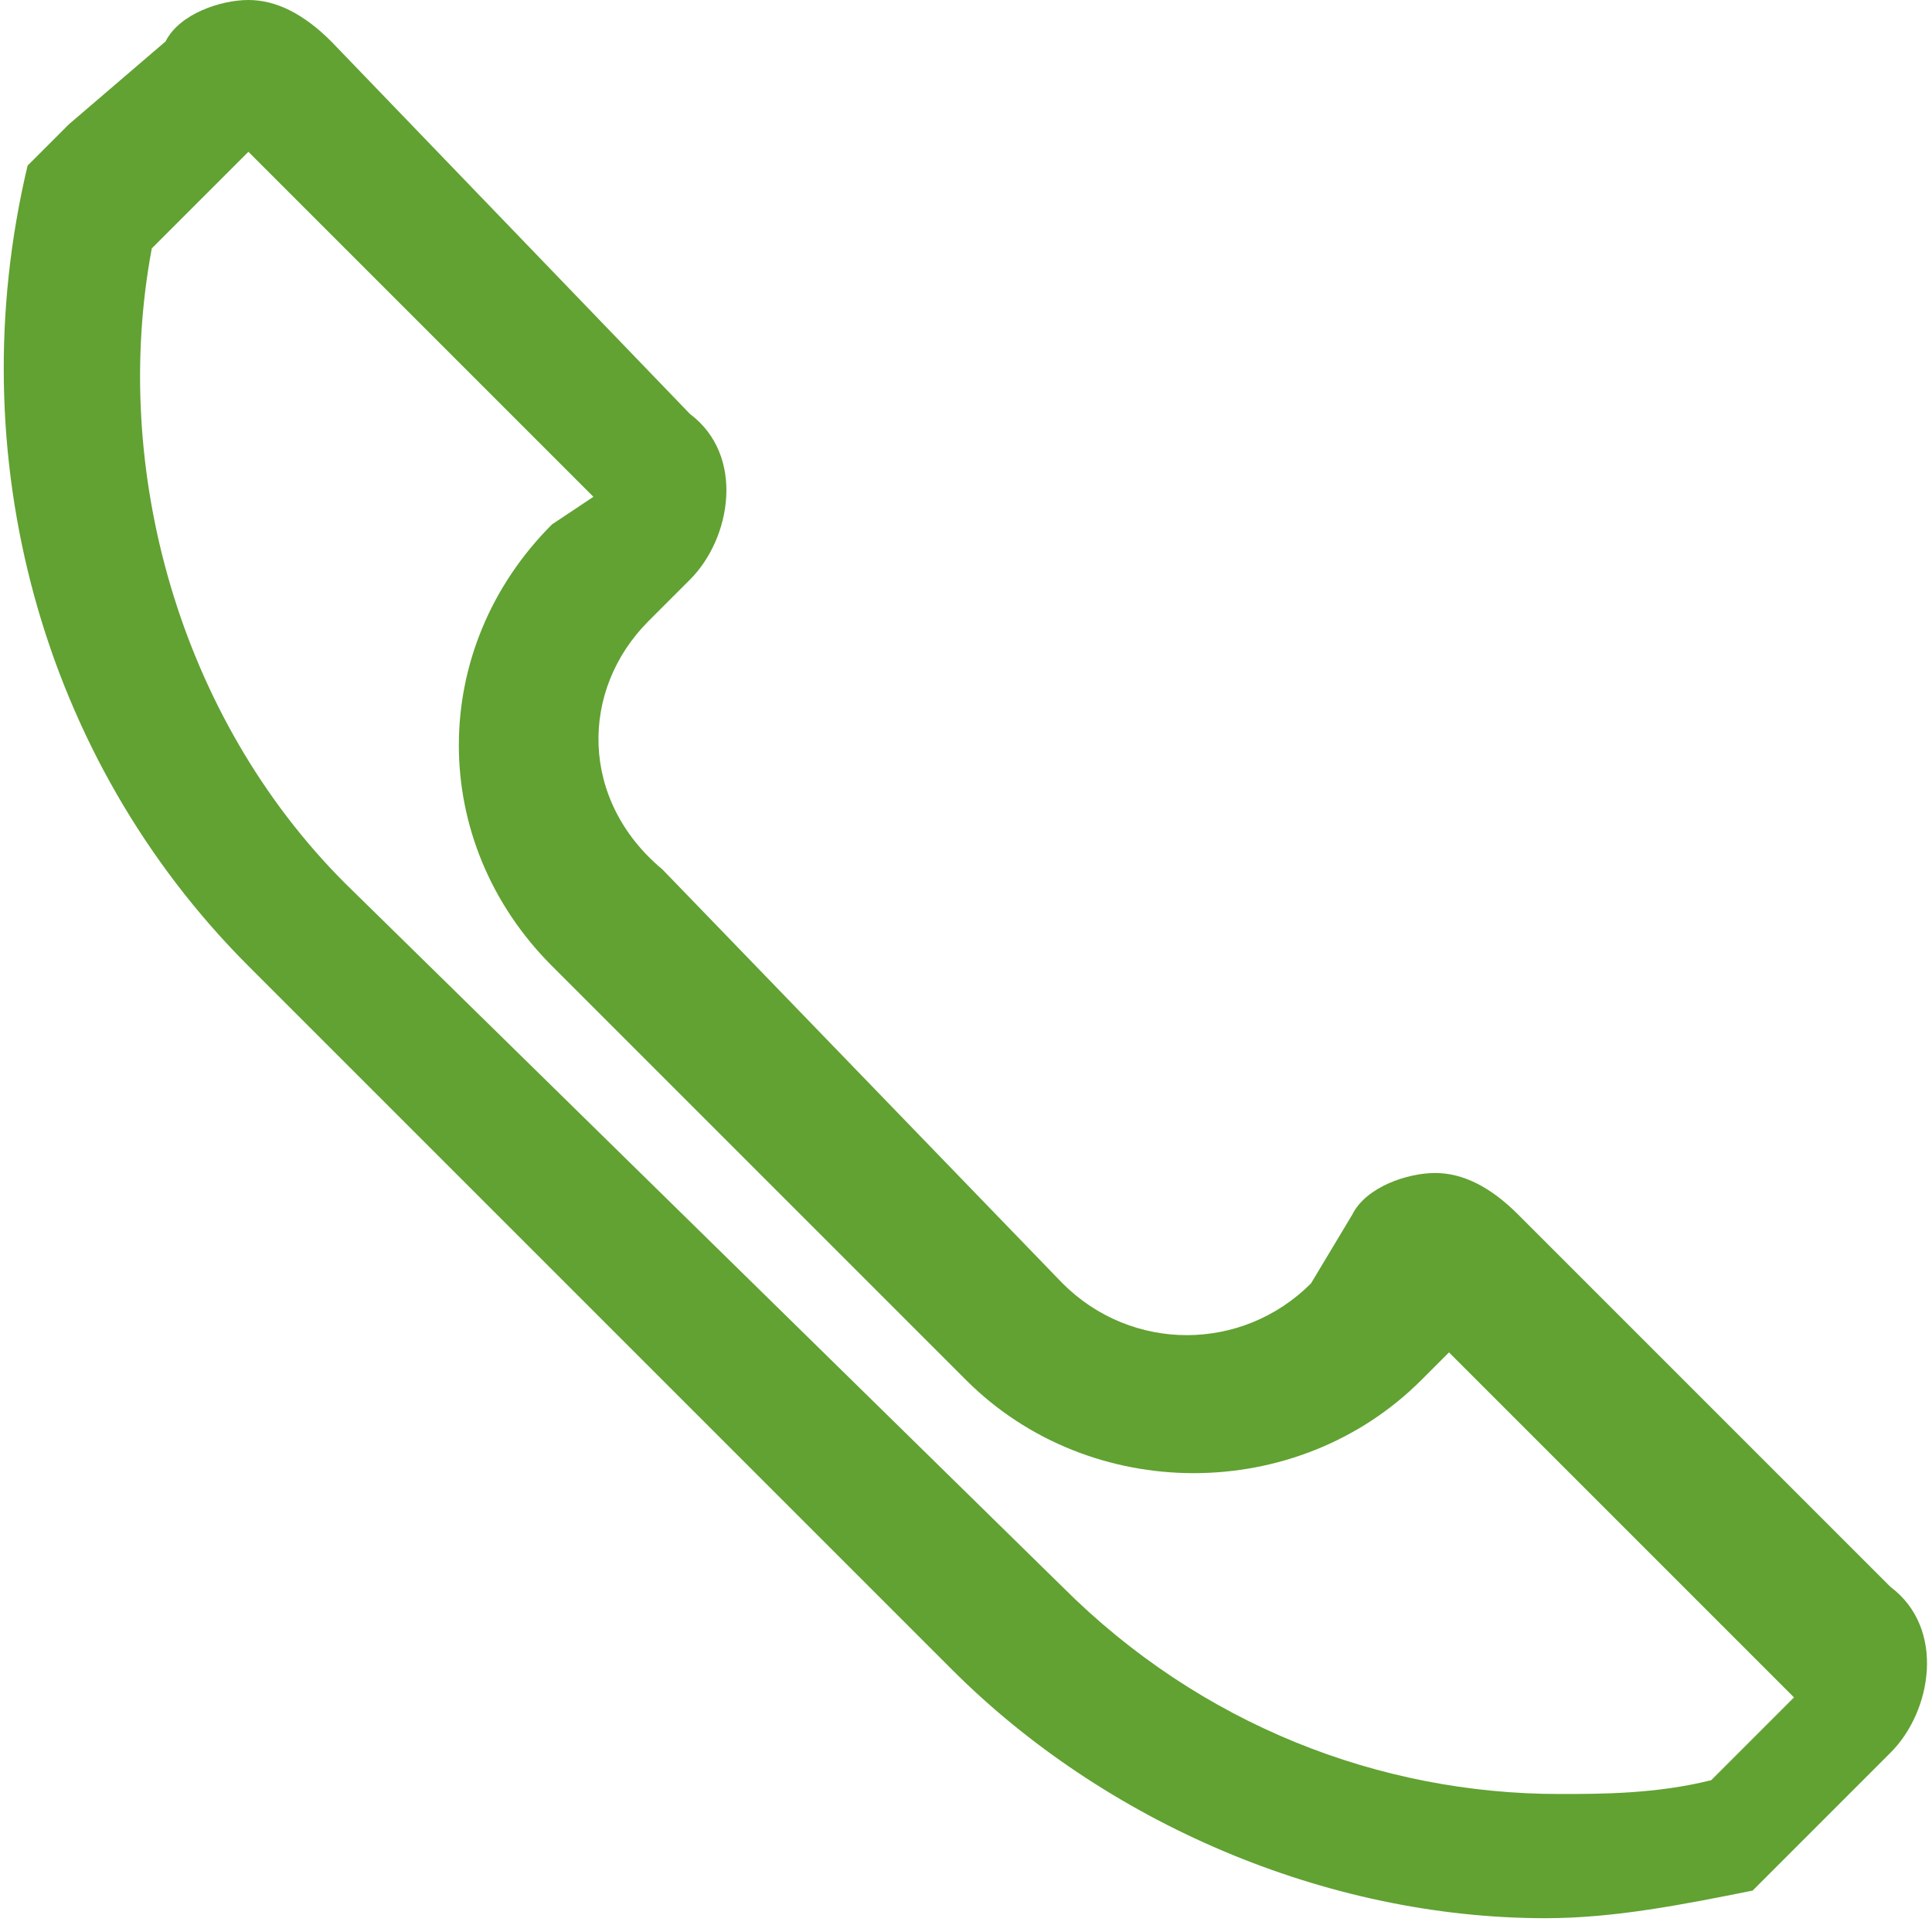
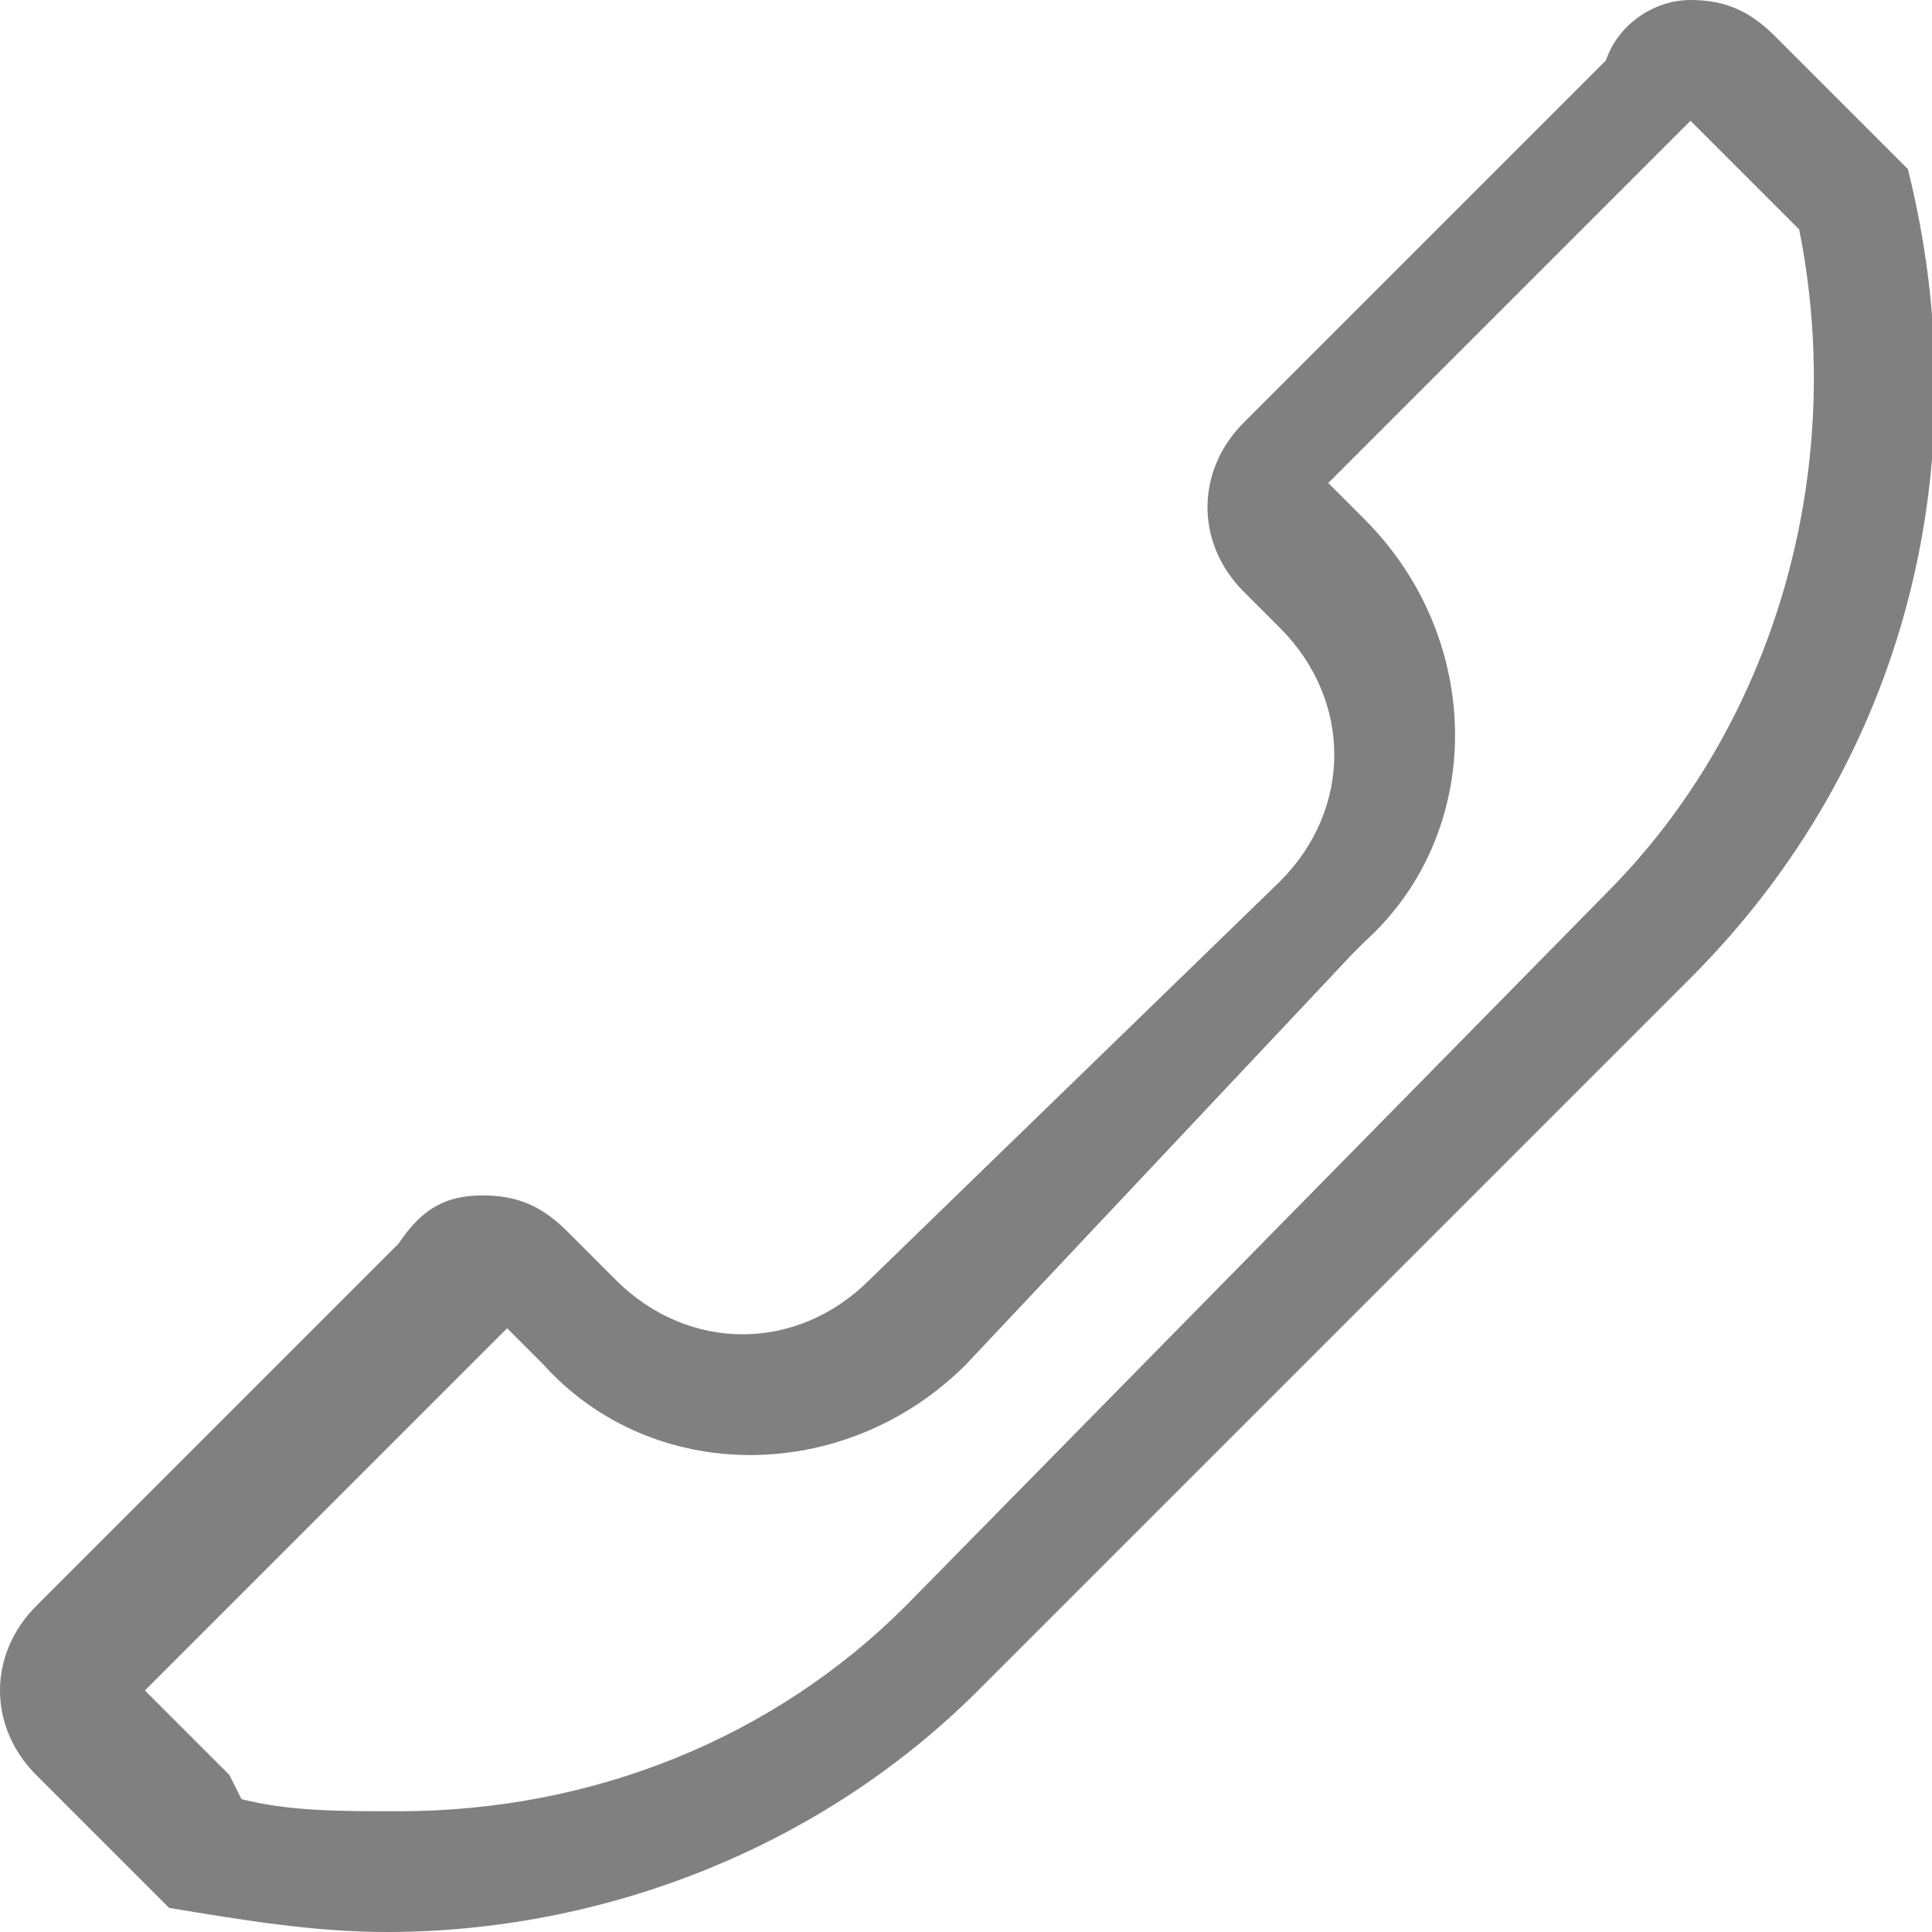
- <svg xmlns="http://www.w3.org/2000/svg" version="1.1" id="call-start" x="0px" y="0px" viewBox="0 0 14 14" style="enable-background:new 0 0 14 14;" xml:space="preserve">
+ <svg xmlns="http://www.w3.org/2000/svg" version="1.1" id="call-start" x="0px" y="0px" viewBox="0 0 16 16" style="enable-background:new 0 0 16 16;" xml:space="preserve">
  <style type="text/css">
- 	.st0{fill:#61A232;}
+ 	.st0{fill:#808080;}
</style>
-   <g id="_14">
-     <path class="st0" d="M1.8,1.1l2.5,2.5L4,3.8C3.1,4.7,3.1,6.1,4,7l3,3c0.9,0.9,2.4,0.9,3.3,0c0,0,0,0,0,0l0.2-0.2l2.5,2.5l-0.5,0.5   l-0.1,0.1C12,13,11.6,13,11.3,13c-1.3,0-2.6-0.5-3.6-1.5L2.5,6.4C1.3,5.2,0.8,3.4,1.1,1.8l0.1-0.1L1.8,1.1 M1.8,0   C1.6,0,1.3,0.1,1.2,0.3L0.5,0.9L0.2,1.2c-0.5,2.1,0.1,4.3,1.6,5.8l5.1,5.1c1.1,1.1,2.7,1.8,4.3,1.8c0.5,0,1-0.1,1.5-0.2l0.4-0.4   l0.6-0.6c0.3-0.3,0.4-0.9,0-1.2c0,0,0,0,0,0l-2.7-2.7c-0.2-0.2-0.4-0.3-0.6-0.3c-0.2,0-0.5,0.1-0.6,0.3L9.5,9.3   C9,9.8,8.2,9.8,7.7,9.3c0,0,0,0,0,0L4.8,6.3C4.2,5.8,4.2,5,4.7,4.5c0,0,0,0,0,0l0.3-0.3c0.3-0.3,0.4-0.9,0-1.2c0,0,0,0,0,0L2.4,0.3   C2.2,0.1,2,0,1.8,0z" />
+   <g id="_16">
+     <path class="st0" d="M14,1l0.7,0.7l0.2,0.2c0.4,2-0.2,4.1-1.6,5.5l-5.8,5.9C6.4,14.4,4.9,15,3.3,15c-0.5,0-0.9,0-1.3-0.1l-0.1-0.2   L1.2,14l0,0l3-3l0,0l0.3,0.3l0,0c0.9,1,2.5,1,3.5,0l3.2-3.4l0.1-0.1c1-0.9,1-2.5,0-3.5L11,4L14,1L14,1 M14,0   c-0.3,0-0.6,0.2-0.7,0.5l-3,3c-0.4,0.4-0.4,1,0,1.4l0.3,0.3c0.6,0.6,0.6,1.5,0,2.1l-3.4,3.3c-0.6,0.6-1.5,0.6-2.1,0l-0.4-0.4   C4.5,10,4.3,9.9,4,9.9S3.5,10,3.3,10.3l-3,3c-0.4,0.4-0.4,1,0,1.4L1,15.4l0.4,0.4C2,15.9,2.6,16,3.2,16c1.8,0,3.6-0.7,4.9-2L14,8.1   c1.8-1.8,2.4-4.3,1.8-6.7L15.4,1l-0.7-0.7C14.5,0.1,14.3,0,14,0L14,0z" />
  </g>
</svg>
